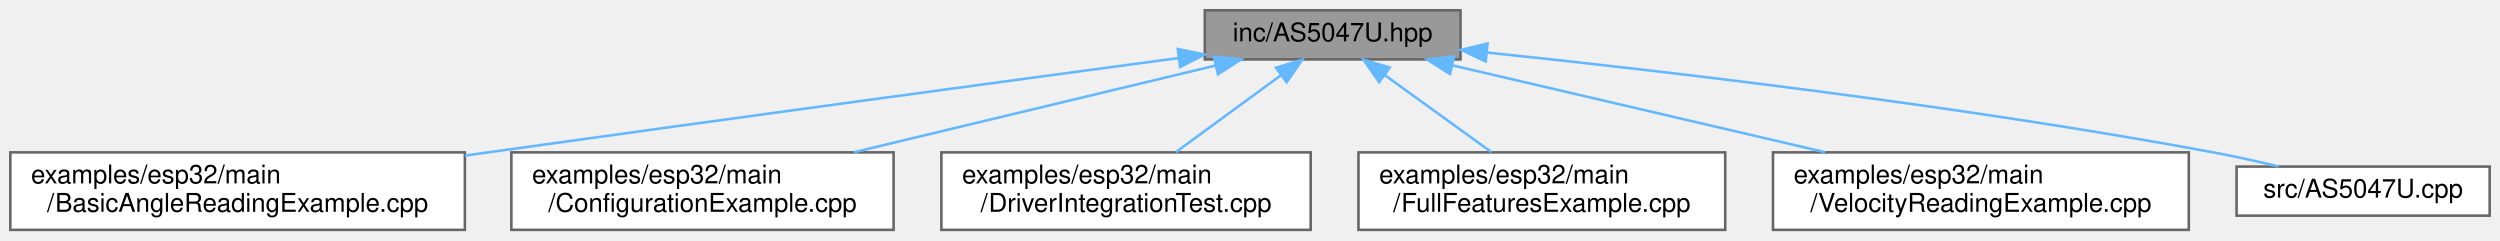
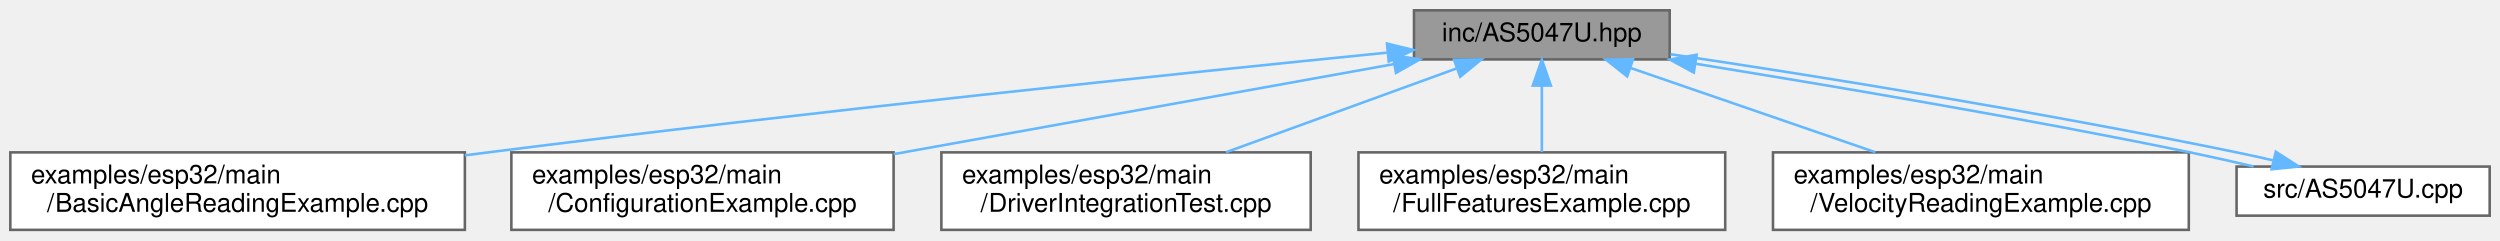
<svg xmlns="http://www.w3.org/2000/svg" xmlns:xlink="http://www.w3.org/1999/xlink" width="968pt" height="93pt" viewBox="0.00 0.00 968.00 93.00">
  <g id="graph0" class="graph" transform="scale(1 1) rotate(0) translate(4 89)">
    <g id="Node000001" class="node">
      <g id="a_Node000001">
        <a xlink:title="Driver for AMS AS5047U Magnetic Rotary Position Sensor (C++21).">
-           <polygon fill="#999999" stroke="#666666" points="561.5,-85 462.5,-85 462.5,-66 561.5,-66 561.5,-85" />
-           <text text-anchor="middle" x="512" y="-73" font-family="Helvetica,sans-Serif" font-size="10.00">inc/AS5047U.hpp</text>
+           <polygon fill="#999999" stroke="#666666" points="642.5,-85 543.5,-85 543.5,-66 642.5,-66 642.5,-85" />
+           <text text-anchor="middle" x="593" y="-73" font-family="Helvetica,sans-Serif" font-size="10.00">inc/AS5047U.hpp</text>
        </a>
      </g>
    </g>
    <g id="Node000002" class="node">
      <g id="a_Node000002">
        <a xlink:href="BasicAngleReadingExample_8cpp.html" target="_top" xlink:title="Basic angle reading example with diagnostics.">
          <polygon fill="white" stroke="#666666" points="176,-30 0,-30 0,0 176,0 176,-30" />
          <text text-anchor="start" x="8" y="-18" font-family="Helvetica,sans-Serif" font-size="10.00">examples/esp32/main</text>
          <text text-anchor="middle" x="88" y="-7" font-family="Helvetica,sans-Serif" font-size="10.00">/BasicAngleReadingExample.cpp</text>
        </a>
      </g>
    </g>
    <g id="edge1_Node000001_Node000002" class="edge">
      <g id="a_edge1_Node000001_Node000002">
        <a xlink:title=" ">
-           <path fill="none" stroke="#63b8ff" d="M452.25,-66.52C386.68,-57.72 278.31,-43.08 185,-30 182.05,-29.59 179.05,-29.16 176.02,-28.74" />
-           <polygon fill="#63b8ff" stroke="#63b8ff" points="452.02,-70.02 462.4,-67.88 452.95,-63.08 452.02,-70.02" />
+           <path fill="none" stroke="#63b8ff" d="M533,-68.61C453.37,-60.65 308.46,-45.64 185,-30 182.05,-29.63 179.04,-29.24 176.01,-28.84" />
+           <polygon fill="#63b8ff" stroke="#63b8ff" points="533.02,-72.13 543.32,-69.64 533.72,-65.17 533.02,-72.13" />
        </a>
      </g>
    </g>
    <g id="Node000003" class="node">
      <g id="a_Node000003">
        <a xlink:href="ConfigurationExample_8cpp.html" target="_top" xlink:title="Configuration example with ABI, UVW, and PWM setup.">
          <polygon fill="white" stroke="#666666" points="342,-30 194,-30 194,0 342,0 342,-30" />
          <text text-anchor="start" x="202" y="-18" font-family="Helvetica,sans-Serif" font-size="10.00">examples/esp32/main</text>
          <text text-anchor="middle" x="268" y="-7" font-family="Helvetica,sans-Serif" font-size="10.00">/ConfigurationExample.cpp</text>
        </a>
      </g>
    </g>
    <g id="edge2_Node000001_Node000003" class="edge">
      <g id="a_edge2_Node000001_Node000003">
        <a xlink:title=" ">
-           <path fill="none" stroke="#63b8ff" d="M466.64,-63.62C427.14,-54.16 369.64,-40.37 326.66,-30.06" />
-           <polygon fill="#63b8ff" stroke="#63b8ff" points="465.98,-67.07 476.52,-65.99 467.61,-60.26 465.98,-67.07" />
+           <path fill="none" stroke="#63b8ff" d="M535.67,-64.18C481.79,-54.48 400.84,-39.91 342.08,-29.33" />
+           <polygon fill="#63b8ff" stroke="#63b8ff" points="535.28,-67.67 545.74,-65.99 536.52,-60.78 535.28,-67.67" />
        </a>
      </g>
    </g>
    <g id="Node000004" class="node">
      <g id="a_Node000004">
-         <a xlink:href="DriverIntegrationTest_8cpp.html" target="_top" xlink:title="Comprehensive Integration Test Suite for AS5047U Driver.">
+         <a xlink:href="DriverIntegrationTest_8cpp.html" target="_top" xlink:title="Comprehensive Integration Test Suite for as5047u::AS5047U Driver.">
          <polygon fill="white" stroke="#666666" points="503.5,-30 360.5,-30 360.5,0 503.5,0 503.5,-30" />
          <text text-anchor="start" x="368.5" y="-18" font-family="Helvetica,sans-Serif" font-size="10.00">examples/esp32/main</text>
          <text text-anchor="middle" x="432" y="-7" font-family="Helvetica,sans-Serif" font-size="10.00">/DriverIntegrationTest.cpp</text>
        </a>
      </g>
    </g>
    <g id="edge3_Node000001_Node000004" class="edge">
      <g id="a_edge3_Node000001_Node000004">
        <a xlink:title=" ">
-           <path fill="none" stroke="#63b8ff" d="M491.85,-59.77C479.42,-50.68 463.57,-39.09 451.3,-30.11" />
-           <polygon fill="#63b8ff" stroke="#63b8ff" points="490.06,-62.79 500.2,-65.87 494.19,-57.14 490.06,-62.79" />
+           <path fill="none" stroke="#63b8ff" d="M559.86,-62.46C533.96,-53.05 497.92,-39.95 470.71,-30.06" />
+           <polygon fill="#63b8ff" stroke="#63b8ff" points="559,-65.87 569.59,-65.99 561.39,-59.29 559,-65.87" />
        </a>
      </g>
    </g>
    <g id="Node000005" class="node">
      <g id="a_Node000005">
-         <a xlink:href="FullFeaturesExample_8cpp.html" target="_top" xlink:title="Comprehensive example demonstrating all AS5047U features.">
+         <a xlink:href="FullFeaturesExample_8cpp.html" target="_top" xlink:title="Comprehensive example demonstrating all as5047u::AS5047U features.">
          <polygon fill="white" stroke="#666666" points="664,-30 522,-30 522,0 664,0 664,-30" />
          <text text-anchor="start" x="530" y="-18" font-family="Helvetica,sans-Serif" font-size="10.00">examples/esp32/main</text>
          <text text-anchor="middle" x="593" y="-7" font-family="Helvetica,sans-Serif" font-size="10.00">/FullFeaturesExample.cpp</text>
        </a>
      </g>
    </g>
    <g id="edge4_Node000001_Node000005" class="edge">
      <g id="a_edge4_Node000001_Node000005">
        <a xlink:title=" ">
-           <path fill="none" stroke="#63b8ff" d="M532.4,-59.77C544.98,-50.68 561.04,-39.09 573.46,-30.11" />
-           <polygon fill="#63b8ff" stroke="#63b8ff" points="530.01,-57.18 523.95,-65.87 534.11,-62.85 530.01,-57.18" />
+           <path fill="none" stroke="#63b8ff" d="M593,-55.65C593,-47.36 593,-37.78 593,-30.11" />
+           <polygon fill="#63b8ff" stroke="#63b8ff" points="589.5,-55.87 593,-65.87 596.5,-55.87 589.5,-55.87" />
        </a>
      </g>
    </g>
    <g id="Node000006" class="node">
      <g id="a_Node000006">
        <a xlink:href="VelocityReadingExample_8cpp.html" target="_top" xlink:title="Velocity reading example with unit conversions.">
          <polygon fill="white" stroke="#666666" points="843.5,-30 682.5,-30 682.5,0 843.5,0 843.5,-30" />
          <text text-anchor="start" x="690.5" y="-18" font-family="Helvetica,sans-Serif" font-size="10.00">examples/esp32/main</text>
          <text text-anchor="middle" x="763" y="-7" font-family="Helvetica,sans-Serif" font-size="10.00">/VelocityReadingExample.cpp</text>
        </a>
      </g>
    </g>
    <g id="edge5_Node000001_Node000006" class="edge">
      <g id="a_edge5_Node000001_Node000006">
        <a xlink:title=" ">
-           <path fill="none" stroke="#63b8ff" d="M558.41,-63.68C599.04,-54.21 658.35,-40.39 702.66,-30.06" />
-           <polygon fill="#63b8ff" stroke="#63b8ff" points="557.44,-60.32 548.5,-65.99 559.03,-67.13 557.44,-60.32" />
+           <path fill="none" stroke="#63b8ff" d="M627.27,-62.71C654.66,-53.28 693.14,-40.04 722.13,-30.06" />
+           <polygon fill="#63b8ff" stroke="#63b8ff" points="626.04,-59.43 617.72,-65.99 628.31,-66.05 626.04,-59.43" />
        </a>
      </g>
    </g>
    <g id="Node000007" class="node">
      <g id="a_Node000007">
        <a xlink:href="AS5047U_8cpp.html" target="_top" xlink:title=" ">
          <polygon fill="white" stroke="#666666" points="960,-24.5 862,-24.5 862,-5.5 960,-5.5 960,-24.5" />
          <text text-anchor="middle" x="911" y="-12.5" font-family="Helvetica,sans-Serif" font-size="10.00">src/AS5047U.cpp</text>
        </a>
      </g>
    </g>
    <g id="edge6_Node000001_Node000007" class="edge">
      <g id="a_edge6_Node000001_Node000007">
        <a xlink:title=" ">
-           <path fill="none" stroke="#63b8ff" d="M571.82,-68.65C640.15,-61.52 755.15,-48.14 853,-30 861.25,-28.47 870.09,-26.51 878.31,-24.54" />
-           <polygon fill="#63b8ff" stroke="#63b8ff" points="571.26,-65.19 561.67,-69.7 571.98,-72.16 571.26,-65.19" />
+           <path fill="none" stroke="#63b8ff" d="M652.7,-64.3C703.7,-55.98 778.75,-43.44 844,-30 851.91,-28.37 860.39,-26.43 868.6,-24.53" />
+           <polygon fill="#63b8ff" stroke="#63b8ff" points="651.83,-60.89 642.52,-65.95 652.95,-67.8 651.83,-60.89" />
+         </a>
+       </g>
+     </g>
+     <g id="edge7_Node000007_Node000001" class="edge">
+       <g id="a_edge7_Node000007_Node000001">
+         <a xlink:title=" ">
+           <path fill="none" stroke="#63b8ff" d="M876.03,-26.93C871.34,-28.01 866.58,-29.06 862,-30 786.2,-45.62 697.17,-60.01 642.82,-67.99" />
+           <polygon fill="#63b8ff" stroke="#63b8ff" points="877.18,-30.25 886.1,-24.53 875.56,-23.45 877.18,-30.25" />
        </a>
      </g>
    </g>
  </g>
</svg>
